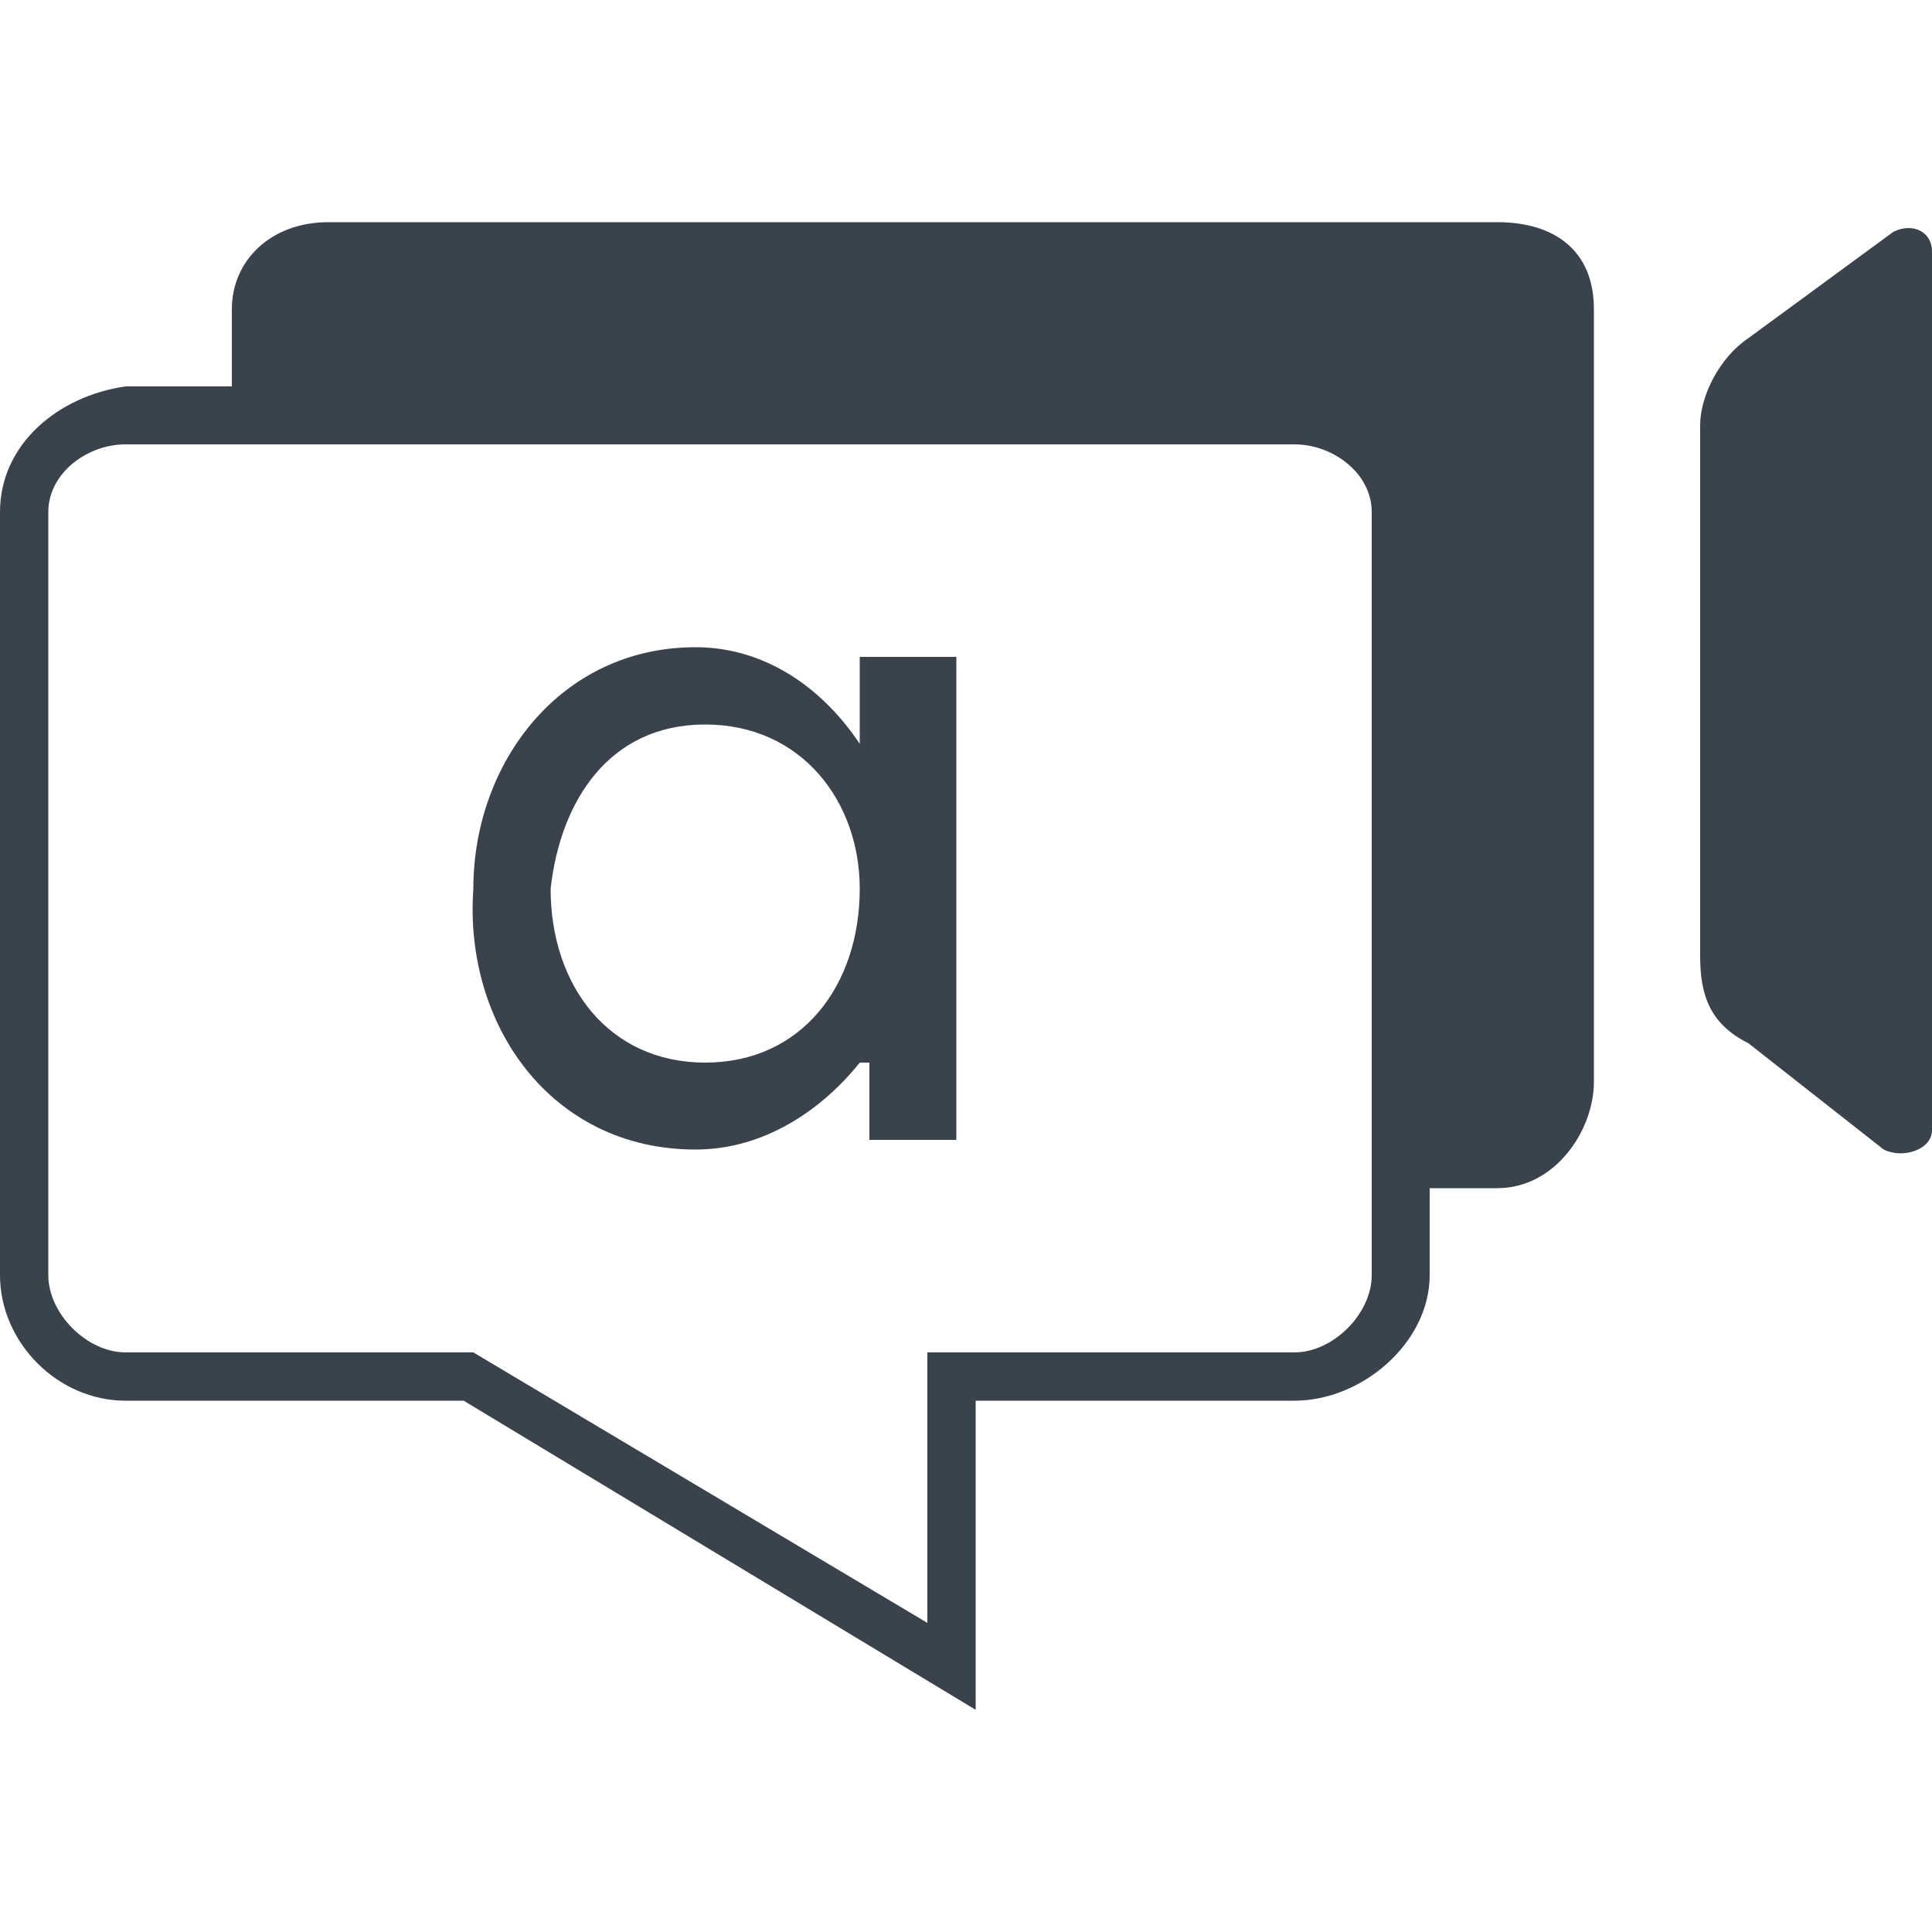
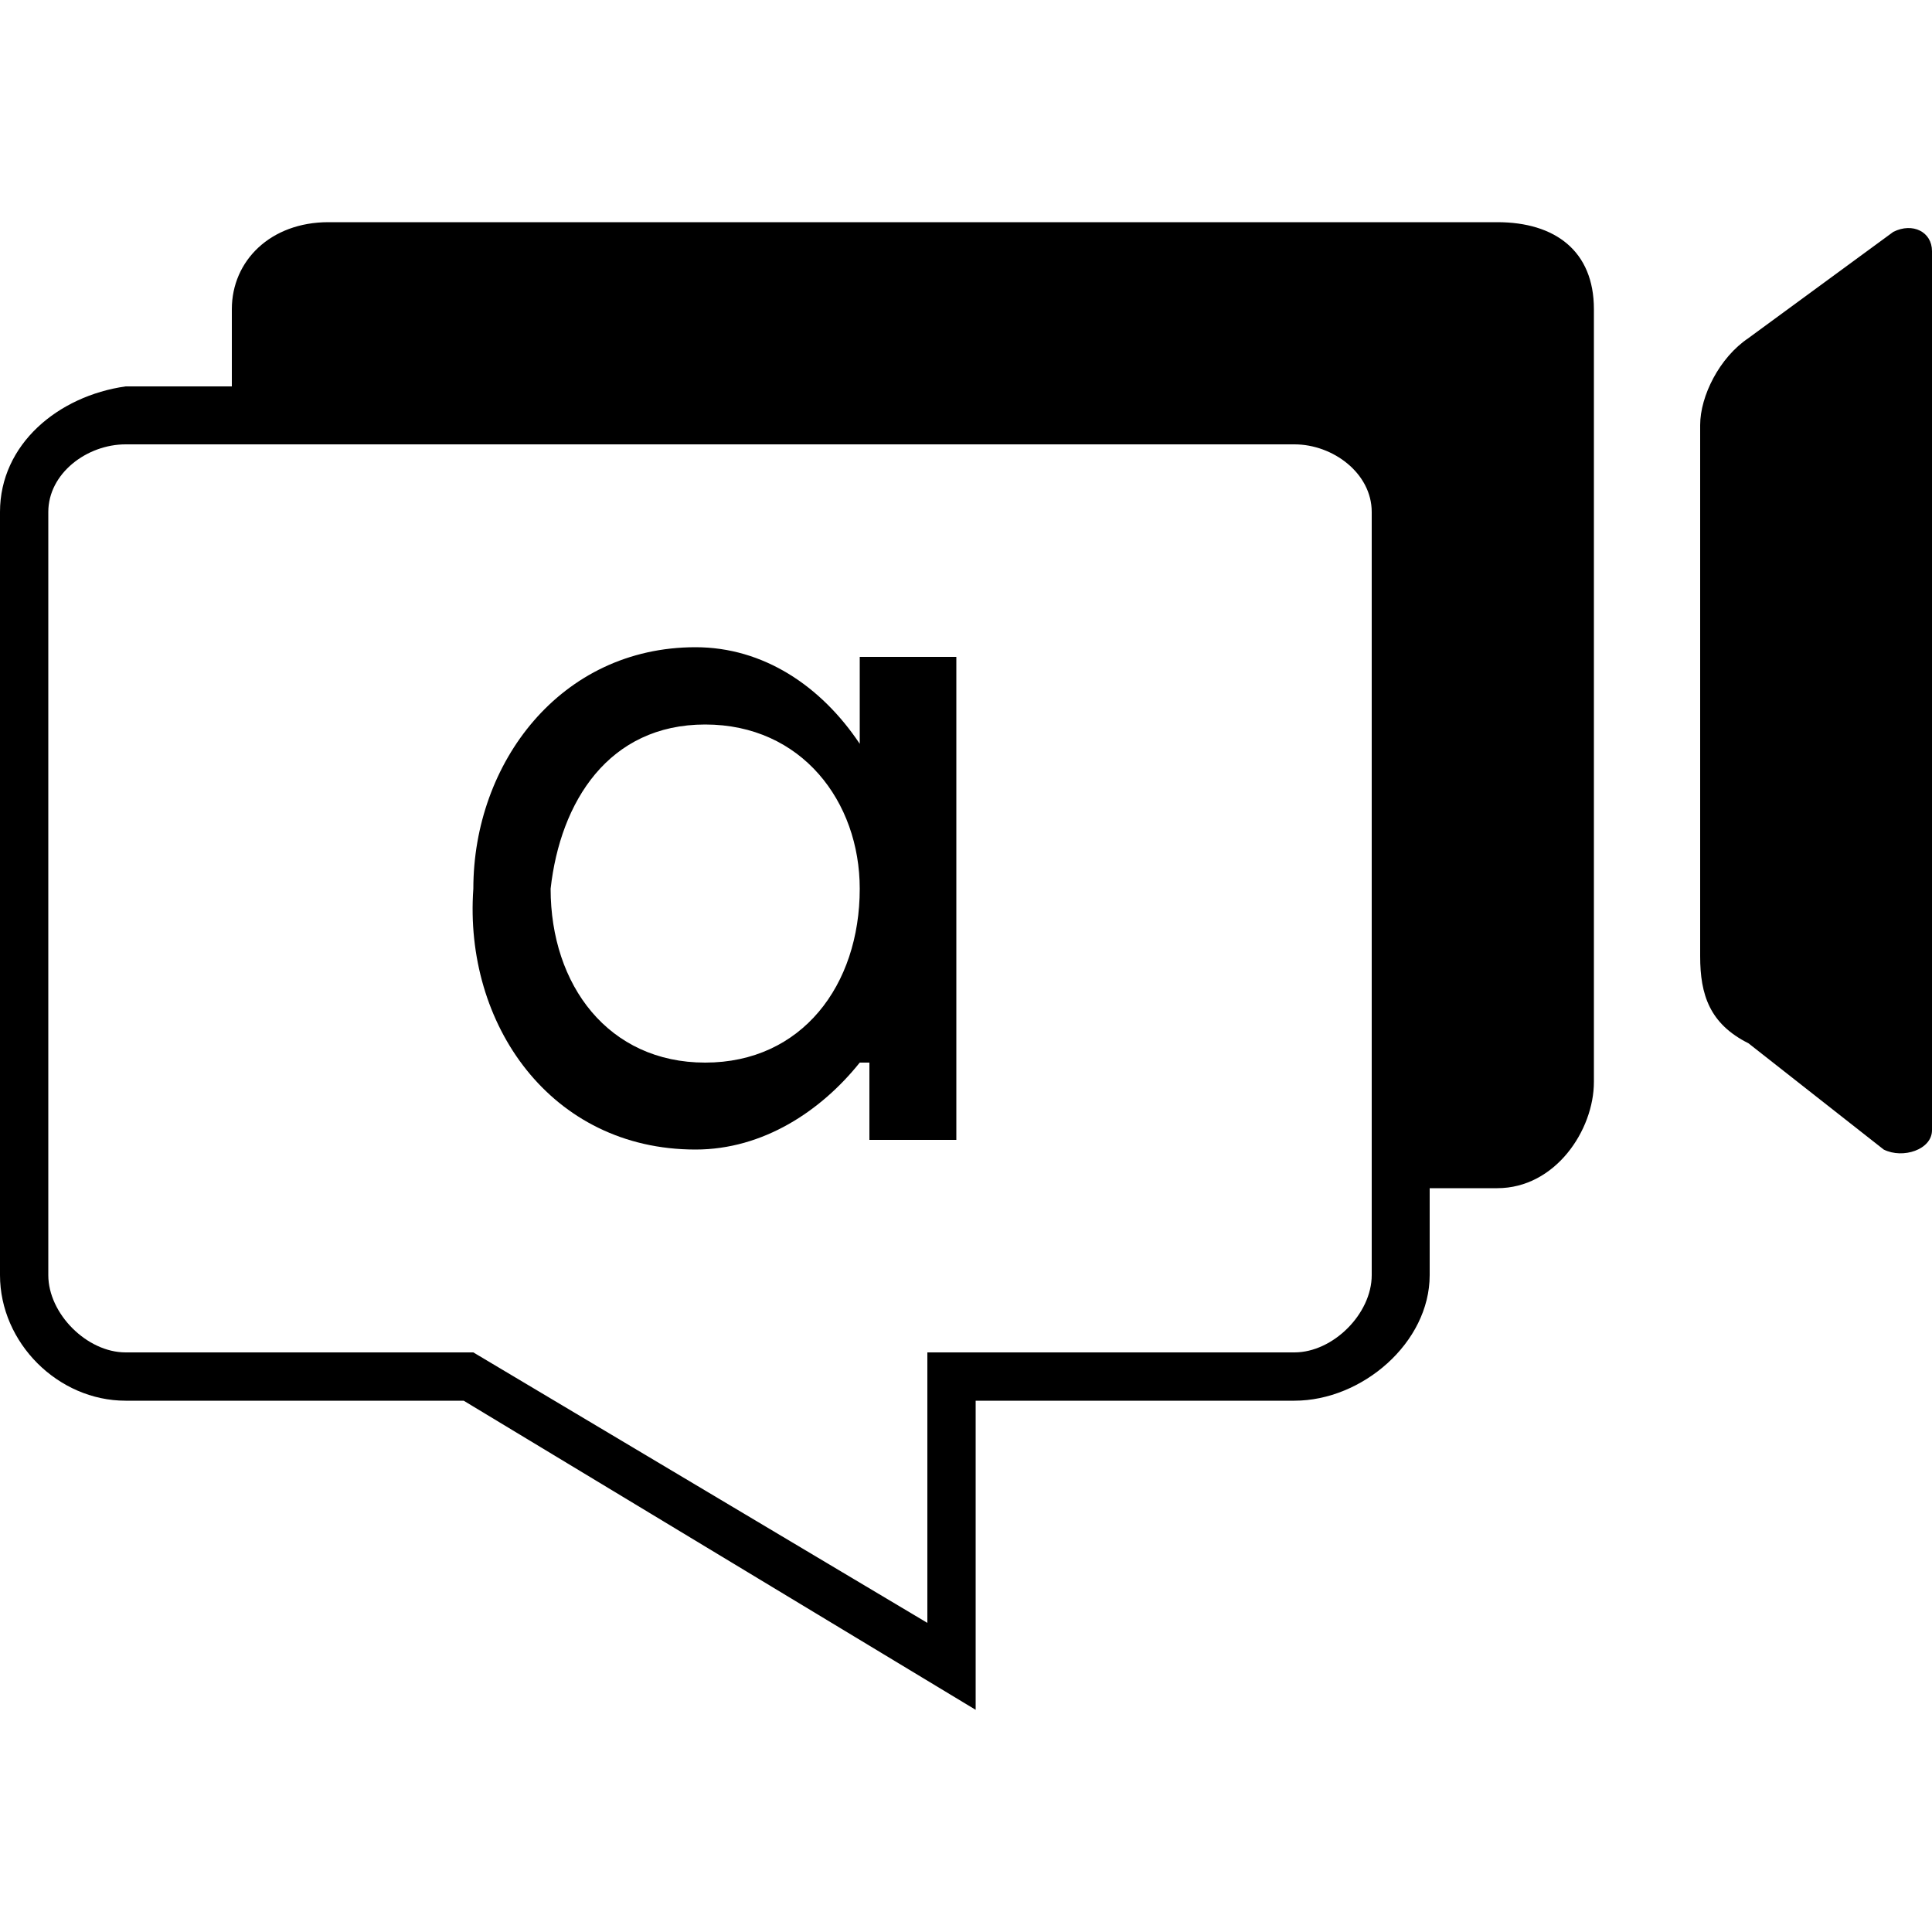
- <svg xmlns="http://www.w3.org/2000/svg" version="1.1" id="Calque_1" x="0px" y="0px" viewBox="0 0 20 20" style="enable-background:new 0 0 20 20;" xml:space="preserve">
-   <style type="text/css">
- 	.st0{fill:#3A434C;}
- </style>
-   <path class="st0" d="M19.5,11.9c0.2,0.1,0.5,0,0.5-0.2V2.6c0-0.2-0.2-0.3-0.4-0.2l-1.5,1.1c-0.3,0.2-0.5,0.6-0.5,0.9v5.5  c0,0.4,0.1,0.7,0.5,0.9L19.5,11.9z" />
-   <path class="st0" d="M1.3,14.5h3.5l5.3,3.2v-3.2h3.3c0.7,0,1.4-0.6,1.4-1.3v-0.9h0.7c0.6,0,1-0.6,1-1.1V3.2c0-0.6-0.4-0.9-1-0.9H3.4  c-0.6,0-1,0.4-1,0.9v0.8H1.3C0.6,4.1,0,4.6,0,5.3v7.9C0,13.9,0.6,14.5,1.3,14.5z M0.5,5.3c0-0.4,0.4-0.7,0.8-0.7h12.1  c0.4,0,0.8,0.3,0.8,0.7v7.9c0,0.4-0.4,0.8-0.8,0.8H9.6v2.8L4.9,14H1.3c-0.4,0-0.8-0.4-0.8-0.8L0.5,5.3L0.5,5.3z" />
-   <path class="st0" d="M7.2,11.9c0.7,0,1.3-0.4,1.7-0.9h0.1v0.8h0.9V6.8H8.9v0.9H8.9c-0.4-0.6-1-1-1.7-1c-1.4,0-2.3,1.2-2.3,2.5  C4.8,10.6,5.7,11.9,7.2,11.9z M7.3,7.5c1,0,1.6,0.8,1.6,1.7c0,1-0.6,1.8-1.6,1.8c-1,0-1.6-0.8-1.6-1.8C5.8,8.3,6.3,7.5,7.3,7.5z" />
+ <svg viewBox="0 0 20 20">
+   <path d="M19.5 11.9c.2.1.5 0 .5-.2V2.6c0-.2-.2-.3-.4-.2l-1.5 1.1c-.3.2-.5.6-.5.9v5.5c0 .4.1.7.5.9l1.4 1.1zM1.3 14.5h3.5l5.3 3.2v-3.2h3.3c.7 0 1.4-.6 1.4-1.3v-.9h.7c.6 0 1-.6 1-1.1v-8c0-.6-.4-.9-1-.9H3.4c-.6 0-1 .4-1 .9V4H1.3C.6 4.1 0 4.6 0 5.3v7.9c0 .7.6 1.3 1.3 1.3zM.5 5.3c0-.4.4-.7.8-.7h12.1c.4 0 .8.3.8.7v7.9c0 .4-.4.8-.8.8H9.6v2.8L4.9 14H1.3c-.4 0-.8-.4-.8-.8V5.3z" />
+   <path d="M7.2 11.9c.7 0 1.3-.4 1.7-.9H9v.8h.9v-5h-1v.9c-.4-.6-1-1-1.7-1-1.4 0-2.3 1.2-2.3 2.5-.1 1.4.8 2.7 2.3 2.7zm.1-4.4c1 0 1.6.8 1.6 1.7 0 1-.6 1.8-1.6 1.8s-1.6-.8-1.6-1.8c.1-.9.6-1.7 1.6-1.7z" />
</svg>
